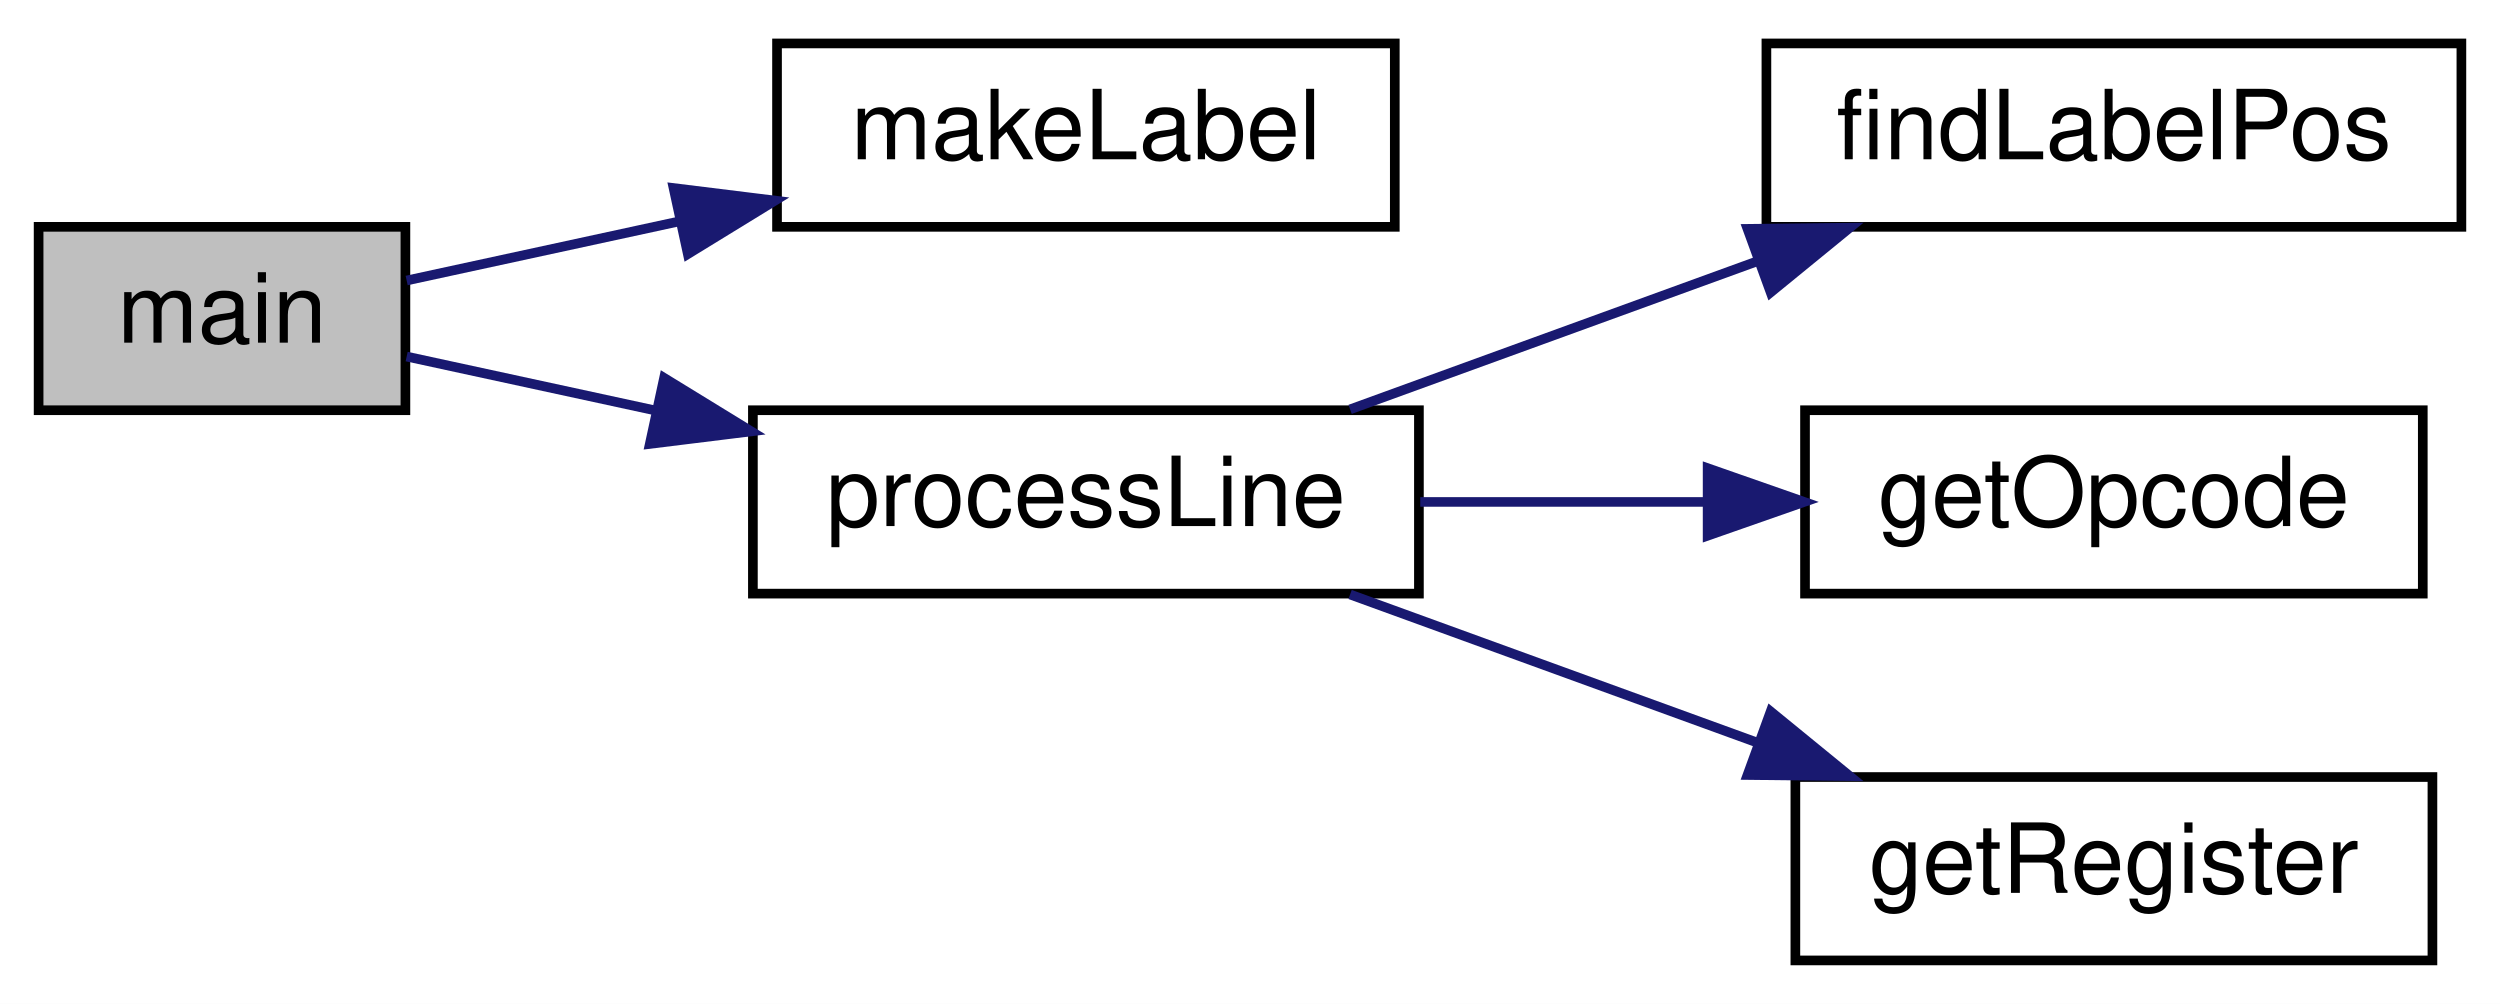
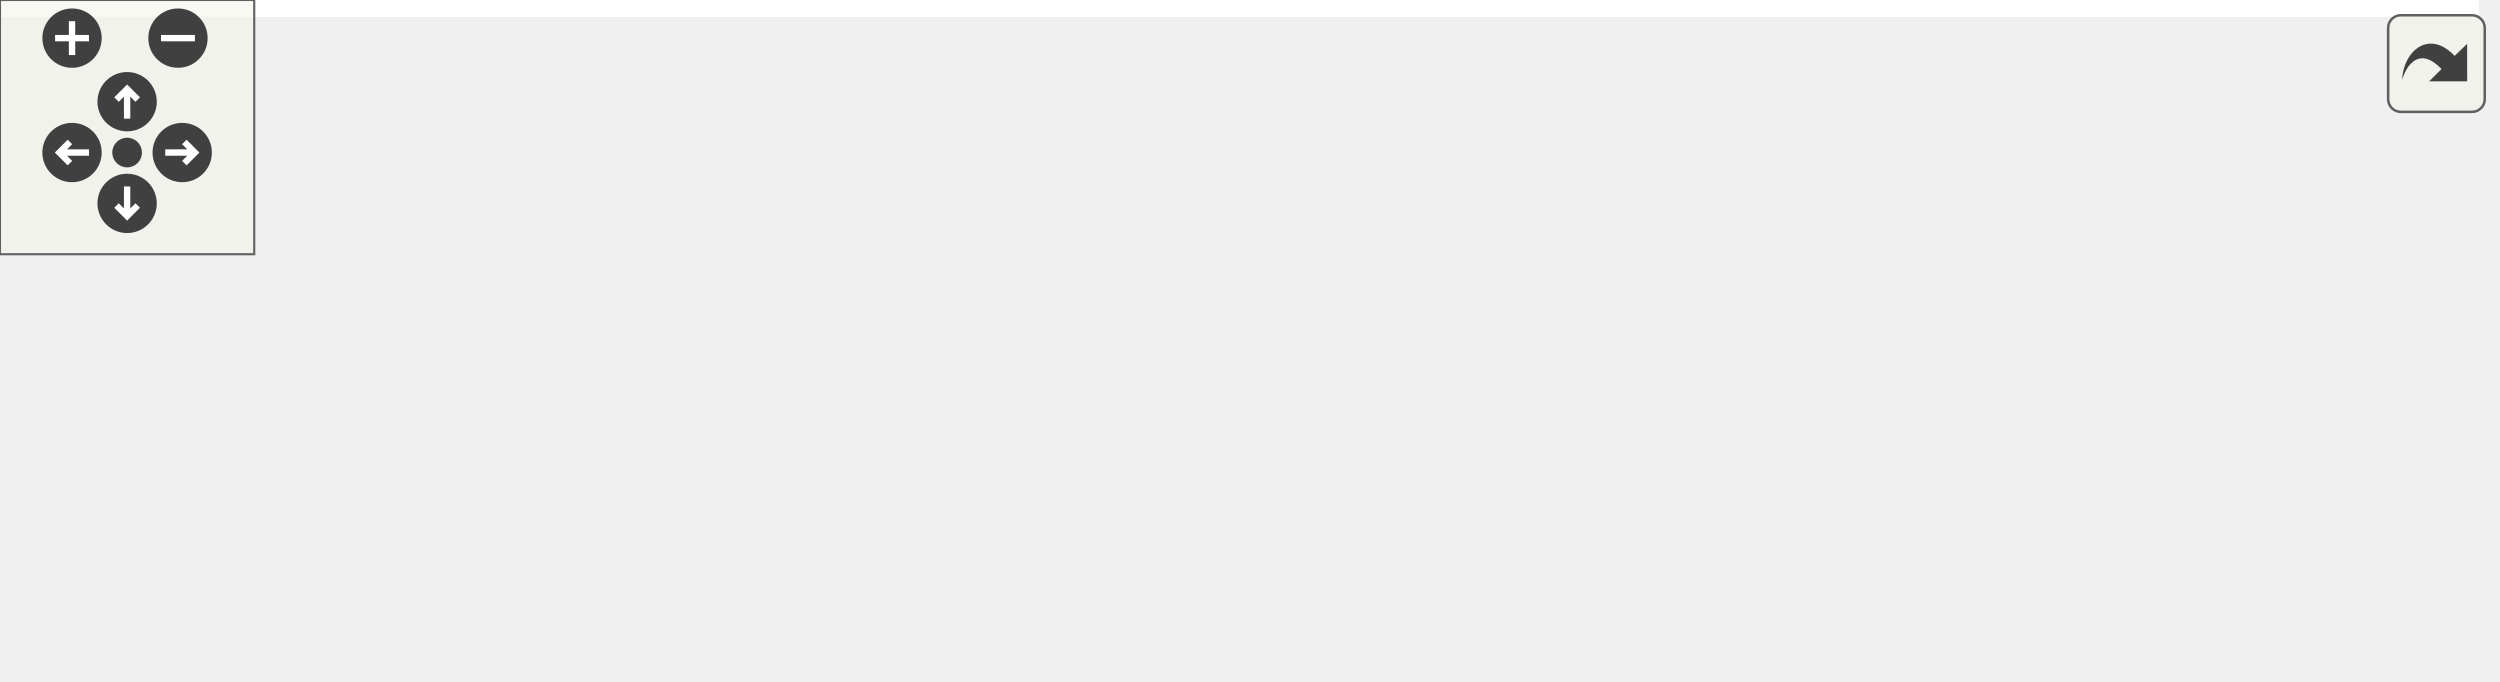
- <svg xmlns="http://www.w3.org/2000/svg" xmlns:xlink="http://www.w3.org/1999/xlink" width="259pt" height="104pt" viewBox="0.00 0.00 259.00 104.00">
-   <g id="graph0" class="graph" transform="scale(1 1) rotate(0) translate(4 100)">
-     <polygon fill="white" stroke="transparent" points="-4,4 -4,-100 255,-100 255,4 -4,4" />
-     <g id="node1" class="node">
-       <g id="a_node1">
-         <a xlink:title=" ">
-           <polygon fill="#bfbfbf" stroke="black" points="0,-57.5 0,-76.5 38,-76.5 38,-57.5 0,-57.5" />
-           <text text-anchor="middle" x="19" y="-64.5" font-family="Helvetica,sans-Serif" font-size="10.00">main</text>
-         </a>
+ <svg xmlns="http://www.w3.org/2000/svg" xmlns:xlink="http://www.w3.org/1999/xlink" id="main" version="1.1" xml:space="preserve">
+   <style type="text/css">
+ .edge:hover path { stroke: red; }
+ .edge:hover polygon { stroke: red; fill: red; }
+ </style>
+   <defs>
+     <circle id="rim" cx="0" cy="0" r="7" />
+     <circle id="rim2" cx="0" cy="0" r="3.5" />
+     <g id="zoomPlus">
+       <use xlink:href="#rim" fill="#404040">
+         <set attributeName="fill" to="#808080" begin="zoomplus.mouseover" end="zoomplus.mouseout" />
+       </use>
+       <path d="M-4,0h8M0,-4v8" fill="none" stroke="white" stroke-width="1.5" pointer-events="none" />
+     </g>
+     <g id="zoomMin">
+       <use xlink:href="#rim" fill="#404040">
+         <set attributeName="fill" to="#808080" begin="zoomminus.mouseover" end="zoomminus.mouseout" />
+       </use>
+       <path d="M-4,0h8" fill="none" stroke="white" stroke-width="1.5" pointer-events="none" />
+     </g>
+     <g id="dirArrow">
+       <path fill="none" stroke="white" stroke-width="1.5" d="M0,-3.0v7 M-2.5,-0.5L0,-3.0L2.5,-0.5" />
+     </g>
+     <g id="resetDef">
+       <use xlink:href="#rim2" fill="#404040">
+         <set attributeName="fill" to="#808080" begin="reset.mouseover" end="reset.mouseout" />
+       </use>
+     </g>
+   </defs>
+   <svg id="graph" class="graph">
+     <g id="viewport">
+       <polygon fill="white" stroke="transparent" points="-4,4 -4,-100 585,-100 585,4 -4,4" />
+       <g id="node1" class="node">
+         <g id="a_node1">
+           <a xlink:title=" ">
+             <polygon fill="#bfbfbf" stroke="black" points="0,-57.5 0,-76.5 38,-76.5 38,-57.5 0,-57.5" />
+             <text text-anchor="middle" x="19" y="-64.5" font-family="Helvetica,sans-Serif" font-size="10.00">main</text>
+           </a>
+         </g>
+       </g>
+       <g id="node2" class="node">
+         <g id="a_node2">
+           <a xlink:href="classrisc__v__assembler.html#a4210472501398d94d4f40aa3e73b5c94" target="_top" xlink:title="process() assembles the machine code line by line and exports to a file in hex NOT Executable.">
+             <polygon fill="white" stroke="black" points="74,-57.5 74,-76.5 206,-76.5 206,-57.5 74,-57.5" />
+             <text text-anchor="middle" x="140" y="-64.5" font-family="Helvetica,sans-Serif" font-size="10.00">risc_v_assembler::process</text>
+           </a>
+         </g>
+       </g>
+       <g id="edge1" class="edge">
+         <path fill="none" stroke="midnightblue" d="M38.07,-67C45.36,-67 54.29,-67 63.8,-67" />
+         <polygon fill="midnightblue" stroke="midnightblue" points="63.87,-70.5 73.87,-67 63.87,-63.5 63.87,-70.5" />
+       </g>
+       <g id="node3" class="node">
+         <g id="a_node3">
+           <a xlink:href="classrisc__v__assembler.html#a265c1b04726d2f47d7290652a47205f9" target="_top" xlink:title="makeLabel() adds a label to branch/jump to.">
+             <polygon fill="white" stroke="black" points="244.5,-76.5 244.5,-95.5 389.5,-95.5 389.5,-76.5 244.5,-76.5" />
+             <text text-anchor="middle" x="317" y="-83.5" font-family="Helvetica,sans-Serif" font-size="10.00">risc_v_assembler::makeLabel</text>
+           </a>
+         </g>
+       </g>
+       <g id="edge2" class="edge">
+         <path fill="none" stroke="midnightblue" d="M206.16,-74.07C215.3,-75.07 224.78,-76.1 234.18,-77.12" />
+         <polygon fill="midnightblue" stroke="midnightblue" points="234,-80.62 244.32,-78.22 234.75,-73.66 234,-80.62" />
+       </g>
+       <g id="node4" class="node">
+         <g id="a_node4">
+           <a xlink:href="classrisc__v__assembler.html#abcb8fd769b23409aab48bbcc467d1af3" target="_top" xlink:title="processLine() assembles the machine code for one line.">
+             <polygon fill="white" stroke="black" points="242,-38.5 242,-57.5 392,-57.5 392,-38.5 242,-38.5" />
+             <text text-anchor="middle" x="317" y="-45.5" font-family="Helvetica,sans-Serif" font-size="10.00">risc_v_assembler::processLine</text>
+           </a>
+         </g>
+       </g>
+       <g id="edge3" class="edge">
+         <path fill="none" stroke="midnightblue" d="M206.16,-59.93C214.55,-59.02 223.22,-58.07 231.85,-57.14" />
+         <polygon fill="midnightblue" stroke="midnightblue" points="232.38,-60.6 241.94,-56.04 231.62,-53.64 232.38,-60.6" />
+       </g>
+       <g id="node5" class="node">
+         <g id="a_node5">
+           <a xlink:href="classrisc__v__assembler.html#a3f94e3738307c3bced32d5d7084ede96" target="_top" xlink:title="findLabelPos() gets the location of the label that was branched/jumped to.">
+             <polygon fill="white" stroke="black" points="428,-76.5 428,-95.5 581,-95.5 581,-76.5 428,-76.5" />
+             <text text-anchor="middle" x="504.5" y="-83.5" font-family="Helvetica,sans-Serif" font-size="10.00">risc_v_assembler::findLabelPos</text>
+           </a>
+         </g>
+       </g>
+       <g id="edge4" class="edge">
+         <path fill="none" stroke="midnightblue" d="M364.81,-57.59C389.84,-62.72 420.84,-69.07 447.18,-74.46" />
+         <polygon fill="midnightblue" stroke="midnightblue" points="446.53,-77.9 457.03,-76.48 447.93,-71.04 446.53,-77.9" />
+       </g>
+       <g id="node6" class="node">
+         <g id="a_node6">
+           <a xlink:href="classrisc__v__assembler.html#abc0fbceb7343e60b591cf790f01dc976" target="_top" xlink:title="getOpcode() compares a string with an instruction list to determine what type it is and the base opco...">
+             <polygon fill="white" stroke="black" points="432,-38.5 432,-57.5 577,-57.5 577,-38.5 432,-38.5" />
+             <text text-anchor="middle" x="504.5" y="-45.5" font-family="Helvetica,sans-Serif" font-size="10.00">risc_v_assembler::getOpcode</text>
+           </a>
+         </g>
+       </g>
+       <g id="edge5" class="edge">
+         <path fill="none" stroke="midnightblue" d="M392.11,-48C401.85,-48 411.87,-48 421.73,-48" />
+         <polygon fill="midnightblue" stroke="midnightblue" points="421.92,-51.5 431.92,-48 421.92,-44.5 421.92,-51.5" />
+       </g>
+       <g id="node7" class="node">
+         <g id="a_node7">
+           <a xlink:href="classrisc__v__assembler.html#a6f0b326bd879010c5e1f6f2ef0a83838" target="_top" xlink:title="getRegister() is a function that interprets strings and gives the corresponding register out.">
+             <polygon fill="white" stroke="black" points="431,-0.5 431,-19.5 578,-19.5 578,-0.5 431,-0.5" />
+             <text text-anchor="middle" x="504.5" y="-7.5" font-family="Helvetica,sans-Serif" font-size="10.00">risc_v_assembler::getRegister</text>
+           </a>
+         </g>
+       </g>
+       <g id="edge6" class="edge">
+         <path fill="none" stroke="midnightblue" d="M364.81,-38.41C389.84,-33.28 420.84,-26.93 447.18,-21.54" />
+         <polygon fill="midnightblue" stroke="midnightblue" points="447.93,-24.96 457.03,-19.52 446.53,-18.1 447.93,-24.96" />
      </g>
    </g>
-     <g id="node2" class="node">
-       <g id="a_node2">
-         <a xlink:href="main_8cpp.html#ac173058753effe9010f828690505bfe9" target="_top" xlink:title=" ">
-           <polygon fill="white" stroke="black" points="76.5,-76.5 76.5,-95.5 140.5,-95.5 140.5,-76.5 76.5,-76.5" />
-           <text text-anchor="middle" x="108.5" y="-83.5" font-family="Helvetica,sans-Serif" font-size="10.00">makeLabel</text>
-         </a>
-       </g>
+   </svg>
+   <g id="navigator" transform="translate(0 0)" fill="#404254">
+     <rect fill="#f2f5e9" fill-opacity="0.5" stroke="#606060" stroke-width=".5" x="0" y="0" width="60" height="60" />
+     <use id="zoomplus" xlink:href="#zoomPlus" x="17" y="9" />
+     <use id="zoomminus" xlink:href="#zoomMin" x="42" y="9" />
+     <use id="reset" xlink:href="#resetDef" x="30" y="36" />
+     <g id="arrowUp" xlink:href="#dirArrow" transform="translate(30 24)">
+       <use xlink:href="#rim" fill="#404040">
+         <set attributeName="fill" to="#808080" begin="arrowUp.mouseover" end="arrowUp.mouseout" />
+       </use>
+       <path fill="none" stroke="white" stroke-width="1.5" d="M0,-3.0v7 M-2.5,-0.5L0,-3.0L2.5,-0.5" />
    </g>
-     <g id="edge1" class="edge">
-       <path fill="none" stroke="midnightblue" d="M38.13,-70.94C46.39,-72.73 56.53,-74.93 66.48,-77.09" />
-       <polygon fill="midnightblue" stroke="midnightblue" points="65.78,-80.52 76.29,-79.22 67.26,-73.68 65.78,-80.52" />
+     <g id="arrowRight" xlink:href="#dirArrow" transform="rotate(90) translate(36 -43)">
+       <use xlink:href="#rim" fill="#404040">
+         <set attributeName="fill" to="#808080" begin="arrowRight.mouseover" end="arrowRight.mouseout" />
+       </use>
+       <path fill="none" stroke="white" stroke-width="1.5" d="M0,-3.0v7 M-2.5,-0.5L0,-3.0L2.5,-0.5" />
    </g>
-     <g id="node3" class="node">
-       <g id="a_node3">
-         <a xlink:href="main_8cpp.html#ac0aa95aba20b2a8ff85cfa8da87fbdb8" target="_top" xlink:title=" ">
-           <polygon fill="white" stroke="black" points="74,-38.5 74,-57.5 143,-57.5 143,-38.5 74,-38.5" />
-           <text text-anchor="middle" x="108.5" y="-45.5" font-family="Helvetica,sans-Serif" font-size="10.00">processLine</text>
-         </a>
-       </g>
+     <g id="arrowDown" xlink:href="#dirArrow" transform="rotate(180) translate(-30 -48)">
+       <use xlink:href="#rim" fill="#404040">
+         <set attributeName="fill" to="#808080" begin="arrowDown.mouseover" end="arrowDown.mouseout" />
+       </use>
+       <path fill="none" stroke="white" stroke-width="1.5" d="M0,-3.0v7 M-2.5,-0.5L0,-3.0L2.5,-0.5" />
    </g>
-     <g id="edge2" class="edge">
-       <path fill="none" stroke="midnightblue" d="M38.13,-63.06C45.7,-61.42 54.86,-59.43 64,-57.45" />
-       <polygon fill="midnightblue" stroke="midnightblue" points="64.8,-60.85 73.83,-55.31 63.32,-54.01 64.8,-60.85" />
-     </g>
-     <g id="node4" class="node">
-       <g id="a_node4">
-         <a xlink:href="main_8cpp.html#ac58a45b704cd4c5094b1279794b829db" target="_top" xlink:title=" ">
-           <polygon fill="white" stroke="black" points="179,-76.5 179,-95.5 251,-95.5 251,-76.5 179,-76.5" />
-           <text text-anchor="middle" x="215" y="-83.5" font-family="Helvetica,sans-Serif" font-size="10.00">findLabelPos</text>
-         </a>
-       </g>
-     </g>
-     <g id="edge3" class="edge">
-       <path fill="none" stroke="midnightblue" d="M135.87,-57.59C148.62,-62.22 164.11,-67.86 177.93,-72.89" />
-       <polygon fill="midnightblue" stroke="midnightblue" points="177.04,-76.29 187.64,-76.41 179.44,-69.71 177.04,-76.29" />
-     </g>
-     <g id="node5" class="node">
-       <g id="a_node5">
-         <a xlink:href="main_8cpp.html#ab2648685830fefed038865d3f3d7e019" target="_top" xlink:title=" ">
-           <polygon fill="white" stroke="black" points="183,-38.5 183,-57.5 247,-57.5 247,-38.5 183,-38.5" />
-           <text text-anchor="middle" x="215" y="-45.5" font-family="Helvetica,sans-Serif" font-size="10.00">getOpcode</text>
-         </a>
-       </g>
-     </g>
-     <g id="edge4" class="edge">
-       <path fill="none" stroke="midnightblue" d="M143.14,-48C152.62,-48 163.03,-48 172.89,-48" />
-       <polygon fill="midnightblue" stroke="midnightblue" points="172.91,-51.5 182.91,-48 172.91,-44.5 172.91,-51.5" />
-     </g>
-     <g id="node6" class="node">
-       <g id="a_node6">
-         <a xlink:href="main_8cpp.html#a171d54920772ac2cbfc5765ff1b43d1f" target="_top" xlink:title=" ">
-           <polygon fill="white" stroke="black" points="182,-0.5 182,-19.5 248,-19.5 248,-0.5 182,-0.5" />
-           <text text-anchor="middle" x="215" y="-7.5" font-family="Helvetica,sans-Serif" font-size="10.00">getRegister</text>
-         </a>
-       </g>
-     </g>
-     <g id="edge5" class="edge">
-       <path fill="none" stroke="midnightblue" d="M135.87,-38.41C148.62,-33.78 164.11,-28.14 177.93,-23.11" />
-       <polygon fill="midnightblue" stroke="midnightblue" points="179.44,-26.29 187.64,-19.59 177.04,-19.71 179.44,-26.29" />
+     <g id="arrowLeft" xlink:href="#dirArrow" transform="rotate(270) translate(-36 17)">
+       <use xlink:href="#rim" fill="#404040">
+         <set attributeName="fill" to="#808080" begin="arrowLeft.mouseover" end="arrowLeft.mouseout" />
+       </use>
+       <path fill="none" stroke="white" stroke-width="1.5" d="M0,-3.0v7 M-2.5,-0.5L0,-3.0L2.5,-0.5" />
    </g>
  </g>
+   <svg viewBox="0 0 15 15" width="100%" height="30px" preserveAspectRatio="xMaxYMin meet">
+     <g id="arrow_out" transform="scale(0.3 0.3)">
+       <a xlink:href="main_8cpp_a0ddf1224851353fc92bfbff6f499fa97_cgraph_org.svg" target="_base">
+         <rect id="button" ry="5" rx="5" y="6" x="6" height="38" width="38" fill="#f2f5e9" fill-opacity="0.5" stroke="#606060" stroke-width="1.0" />
+         <path id="arrow" d="M 11.5,31.437 C 11.94,20.098 22.043,11.323 32.159,21.979 L 37.069,17.246 C 37.069,17.246 37.088,32 37.088,32 L 22.16,31.978 C 22.16,31.978 26.998,27.14 26.998,27.14 C 18.529,18.264 13.292,25.23 11.5,31.437 z" style="fill:#404040;" />
+       </a>
+     </g>
+   </svg>
</svg>
